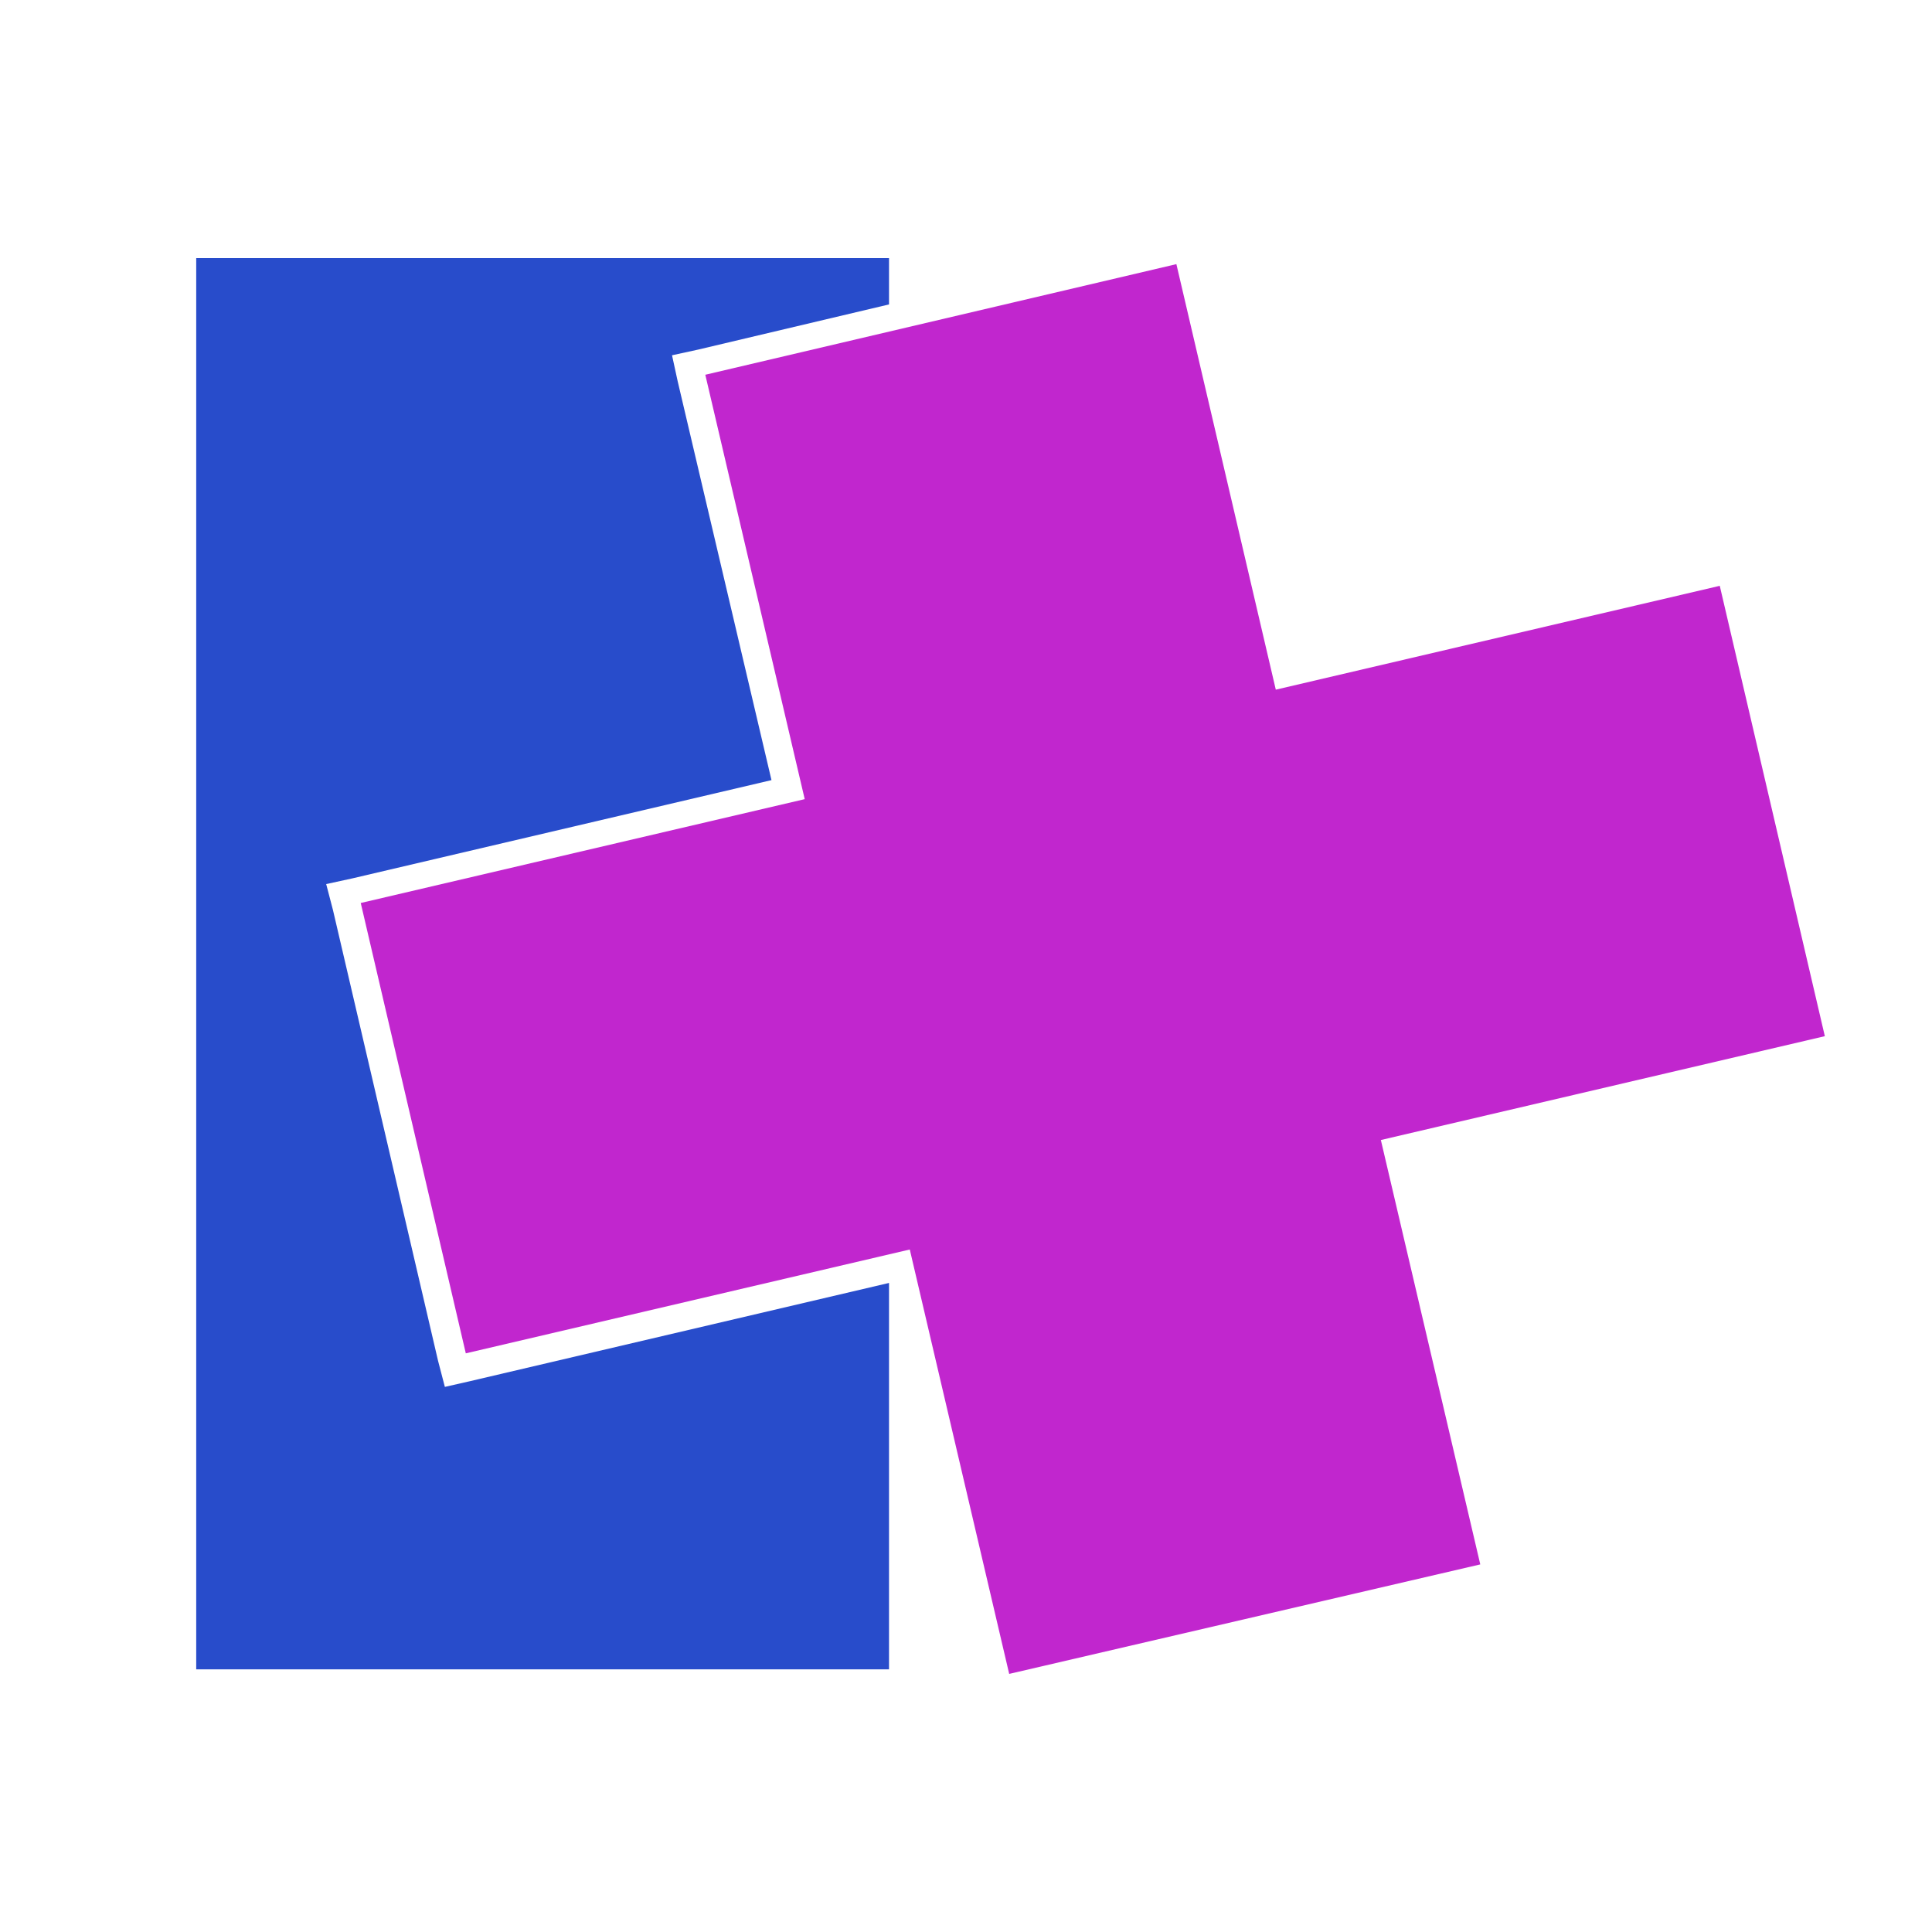
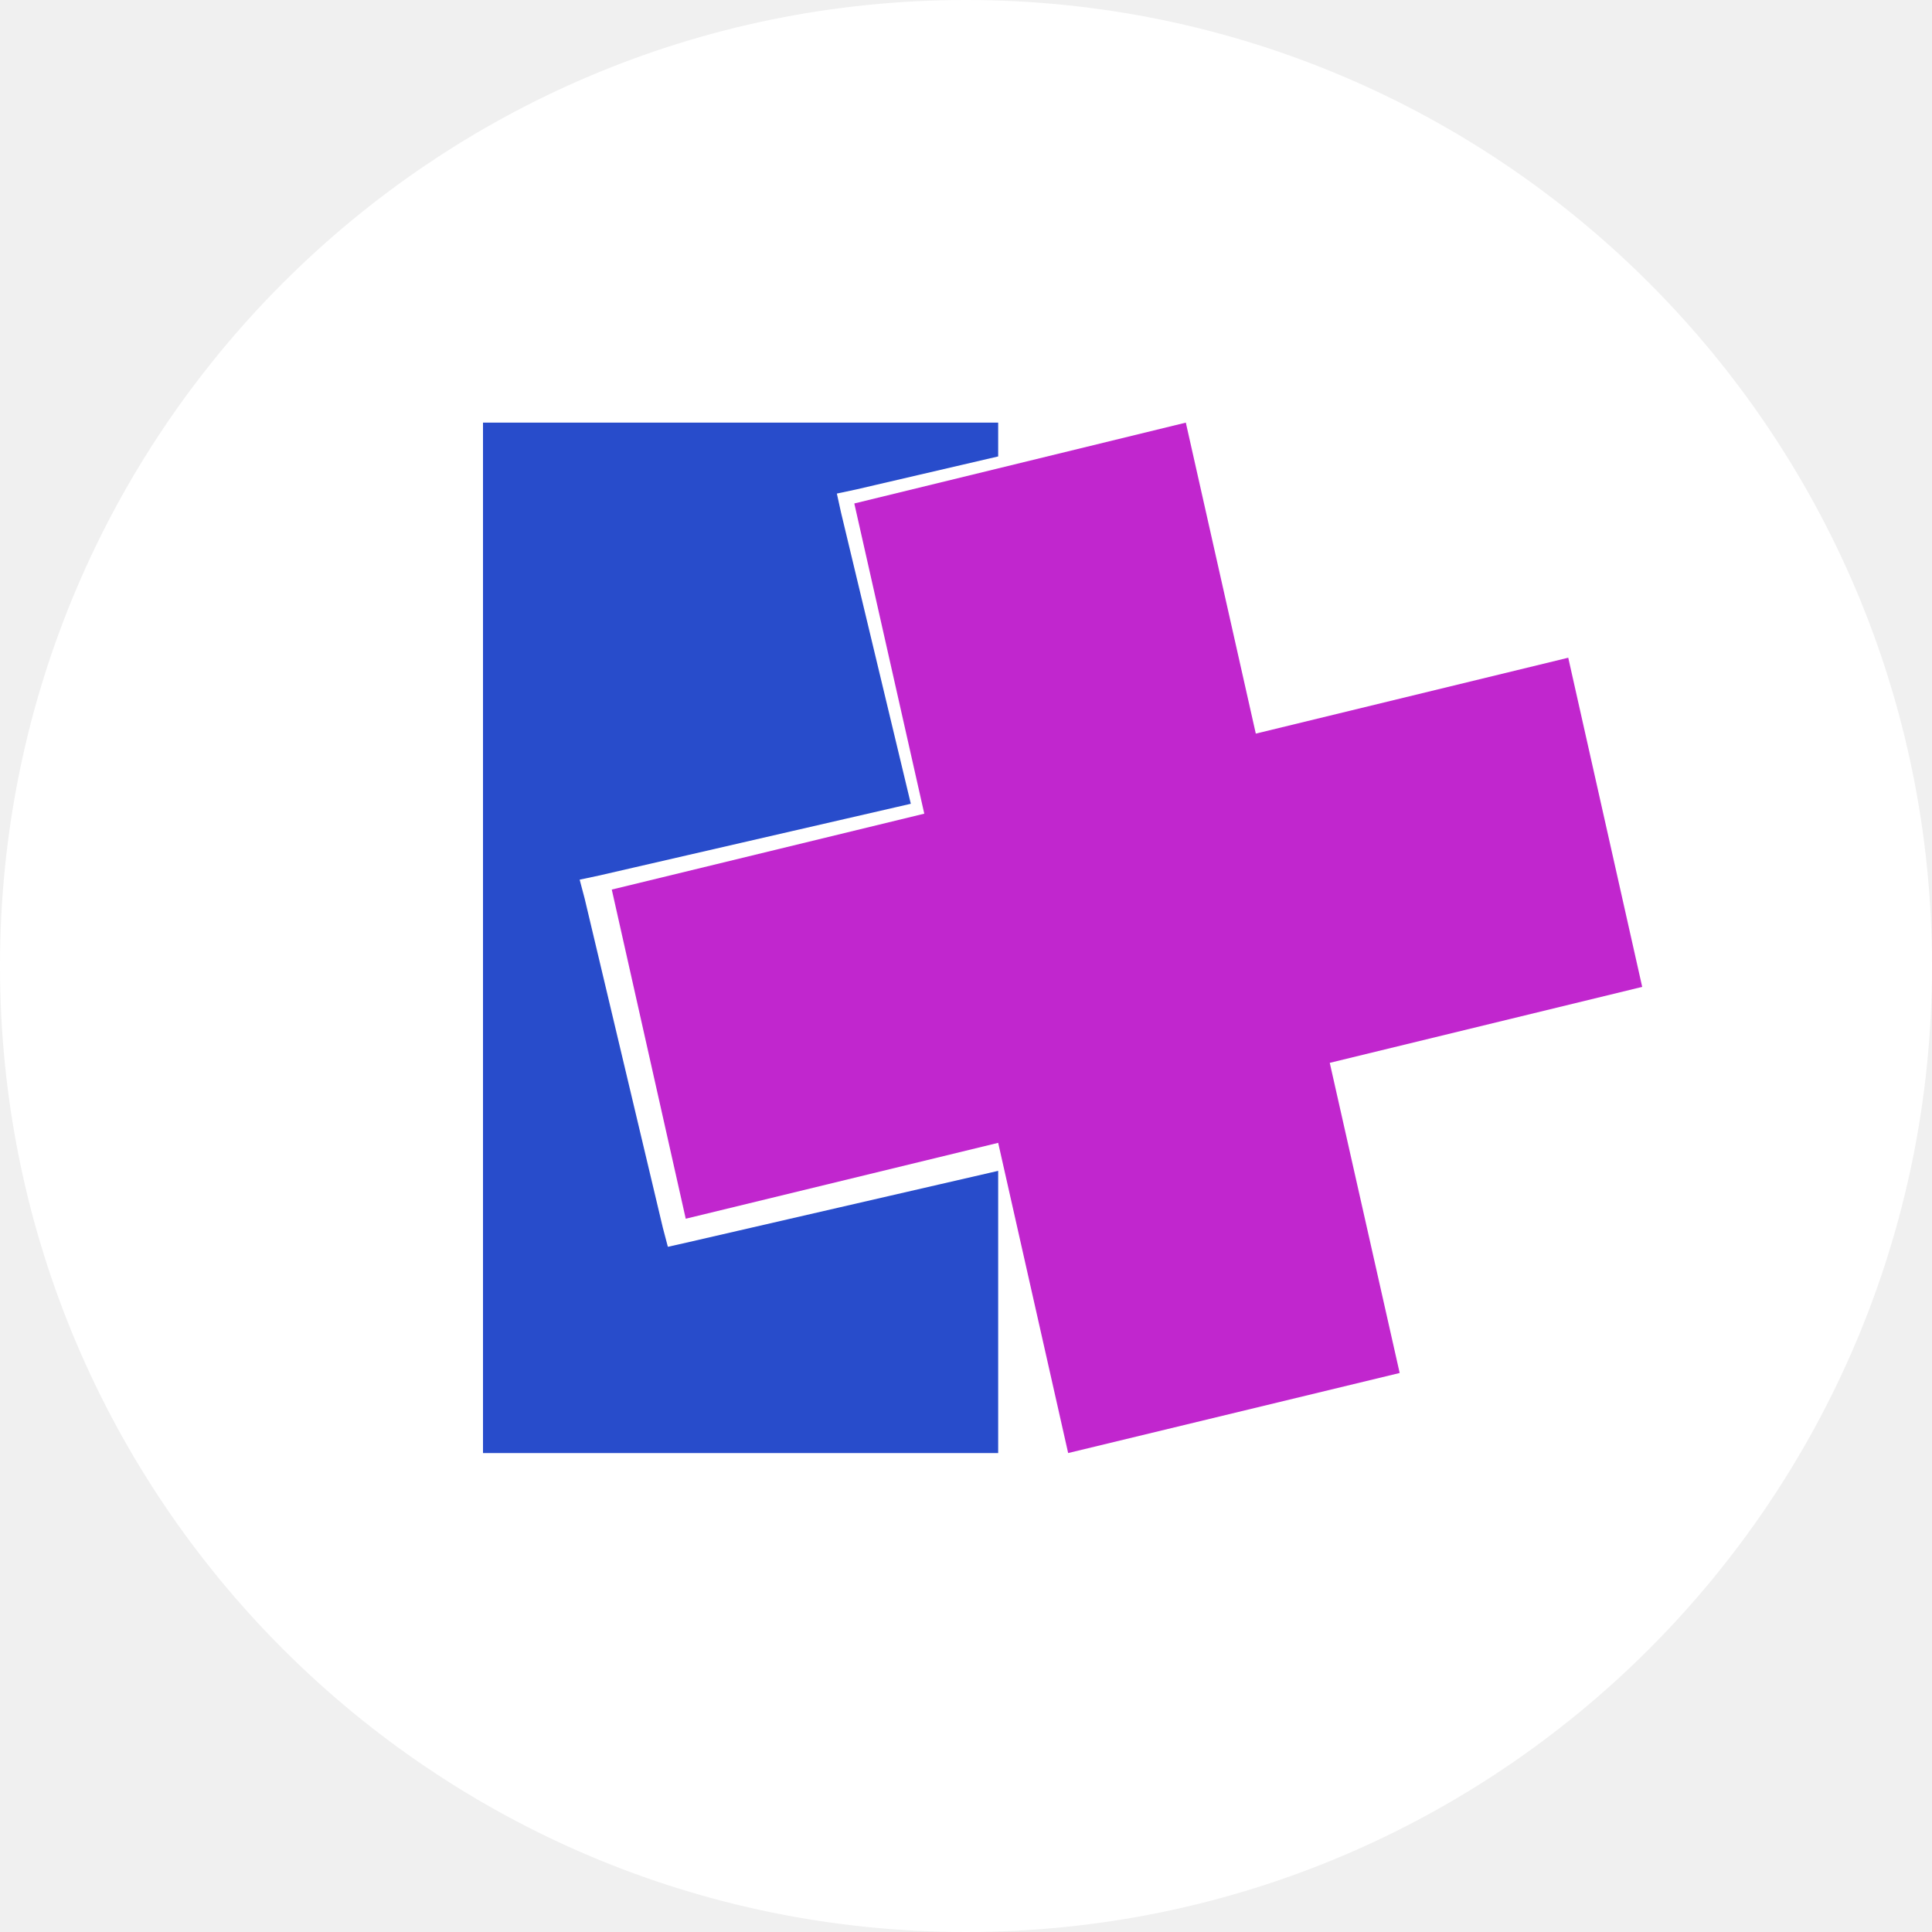
- <svg xmlns="http://www.w3.org/2000/svg" width="1280" height="1280" viewBox="0 0 1280 1280" fill="none">
-   <rect width="1280" height="1280" fill="white" />
-   <path d="M589 171V201.693L462.457 231.637L445.235 235.38L448.979 252.597L511.127 516.853L233.331 581.981L216.109 585.724L220.602 602.942L290.238 901.632L294.731 918.85L311.204 915.107L589 849.979V1106H130V171H589Z" fill="#284CCB" />
-   <path d="M779.386 175L845.25 456.92L1139.39 388.122L1209 686.494L914.857 755.291L980.721 1036.46L668.614 1109L602.75 827.828L308.606 896.625L239 598.254L533.144 529.456L467.279 248.284L779.386 175Z" fill="#C126CE" />
+ <svg xmlns="http://www.w3.org/2000/svg" width="32" height="32" viewBox="0 0 32 32" fill="none">
+   <g clip-path="url(#clip0_301_38)">
+     <path d="M32 0H0V32H32V0Z" fill="white" />
+     <path d="M16.533 7V7.56L14.181 8.107L13.861 8.175L13.93 8.489L15.086 13.313L9.921 14.502L9.601 14.57L9.684 14.884L10.979 20.336L11.062 20.651L11.369 20.582L16.533 19.393V24.067H8V7H16.533Z" fill="#284CCB" />
+     <path d="M19.641 7L20.8 12.151L25.975 10.894L27.2 16.346L22.025 17.604L23.183 22.741L17.692 24.067L16.533 18.929L11.358 20.186L10.133 14.734L15.309 13.477L14.15 8.339L19.641 7Z" fill="#C126CE" />
+   </g>
+   <defs>
+     <clipPath id="clip0_301_38">
+       <rect width="32" height="32" rx="16" fill="white" />
+     </clipPath>
+   </defs>
</svg>
